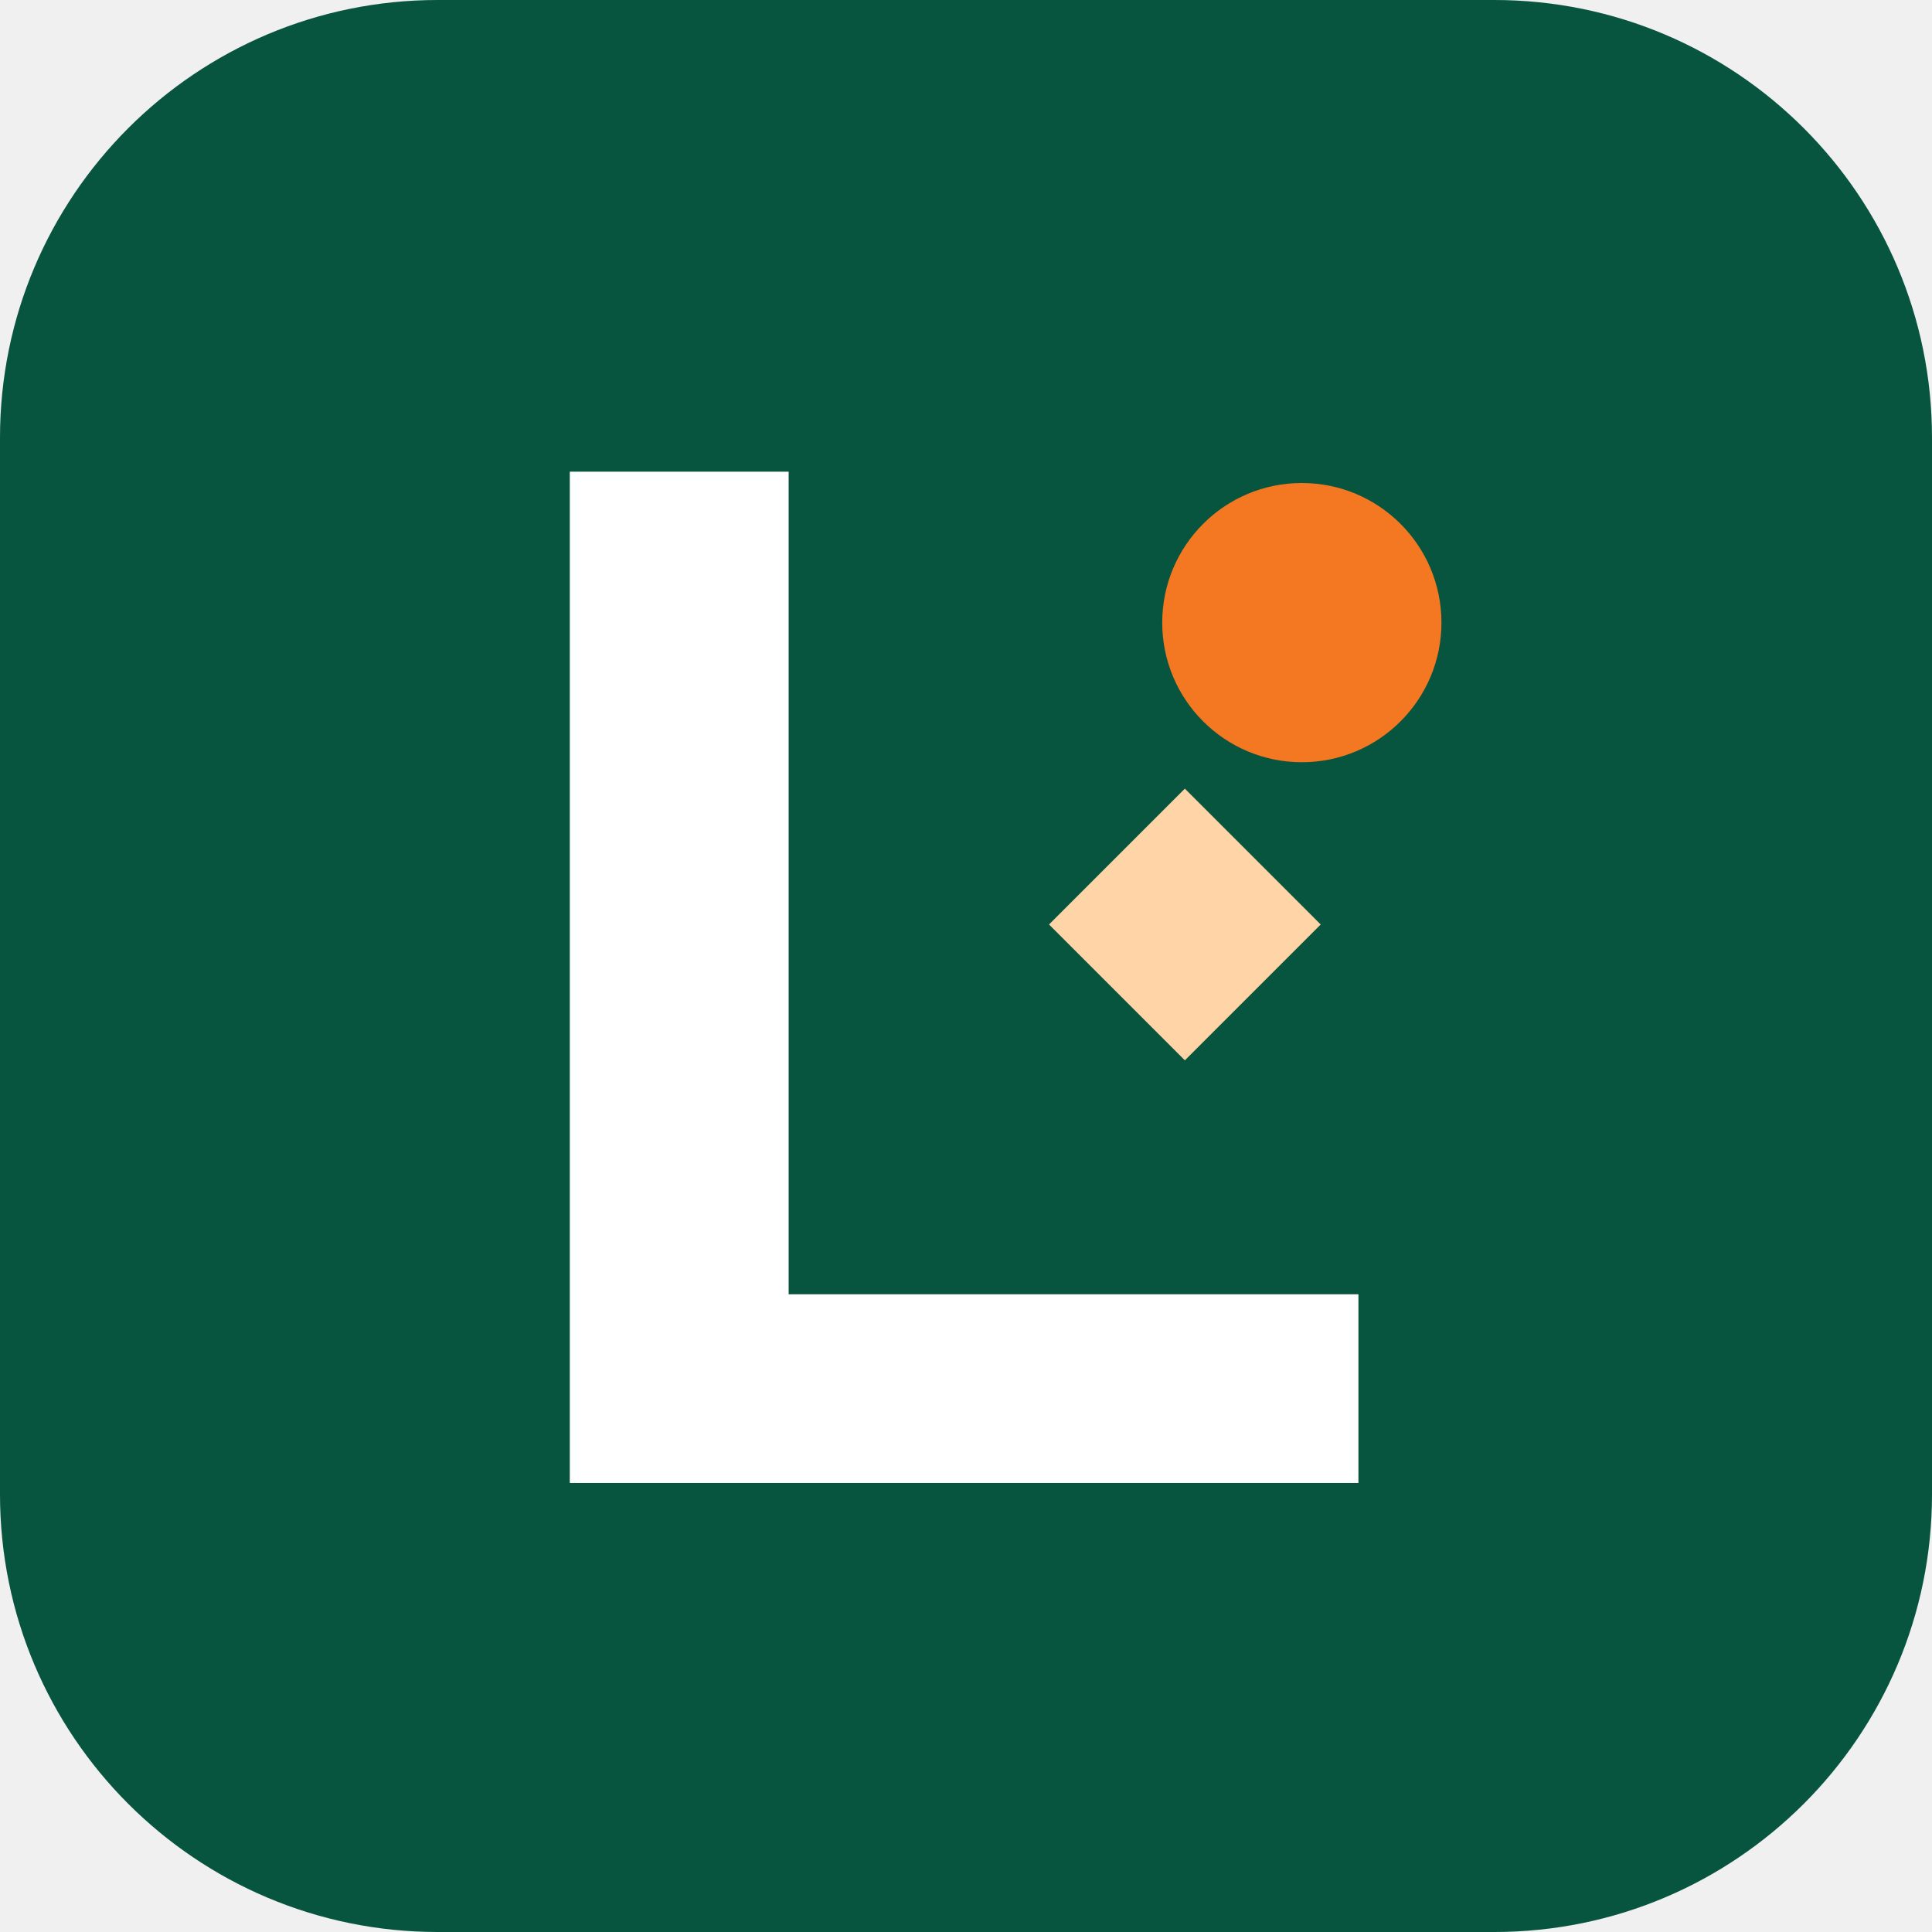
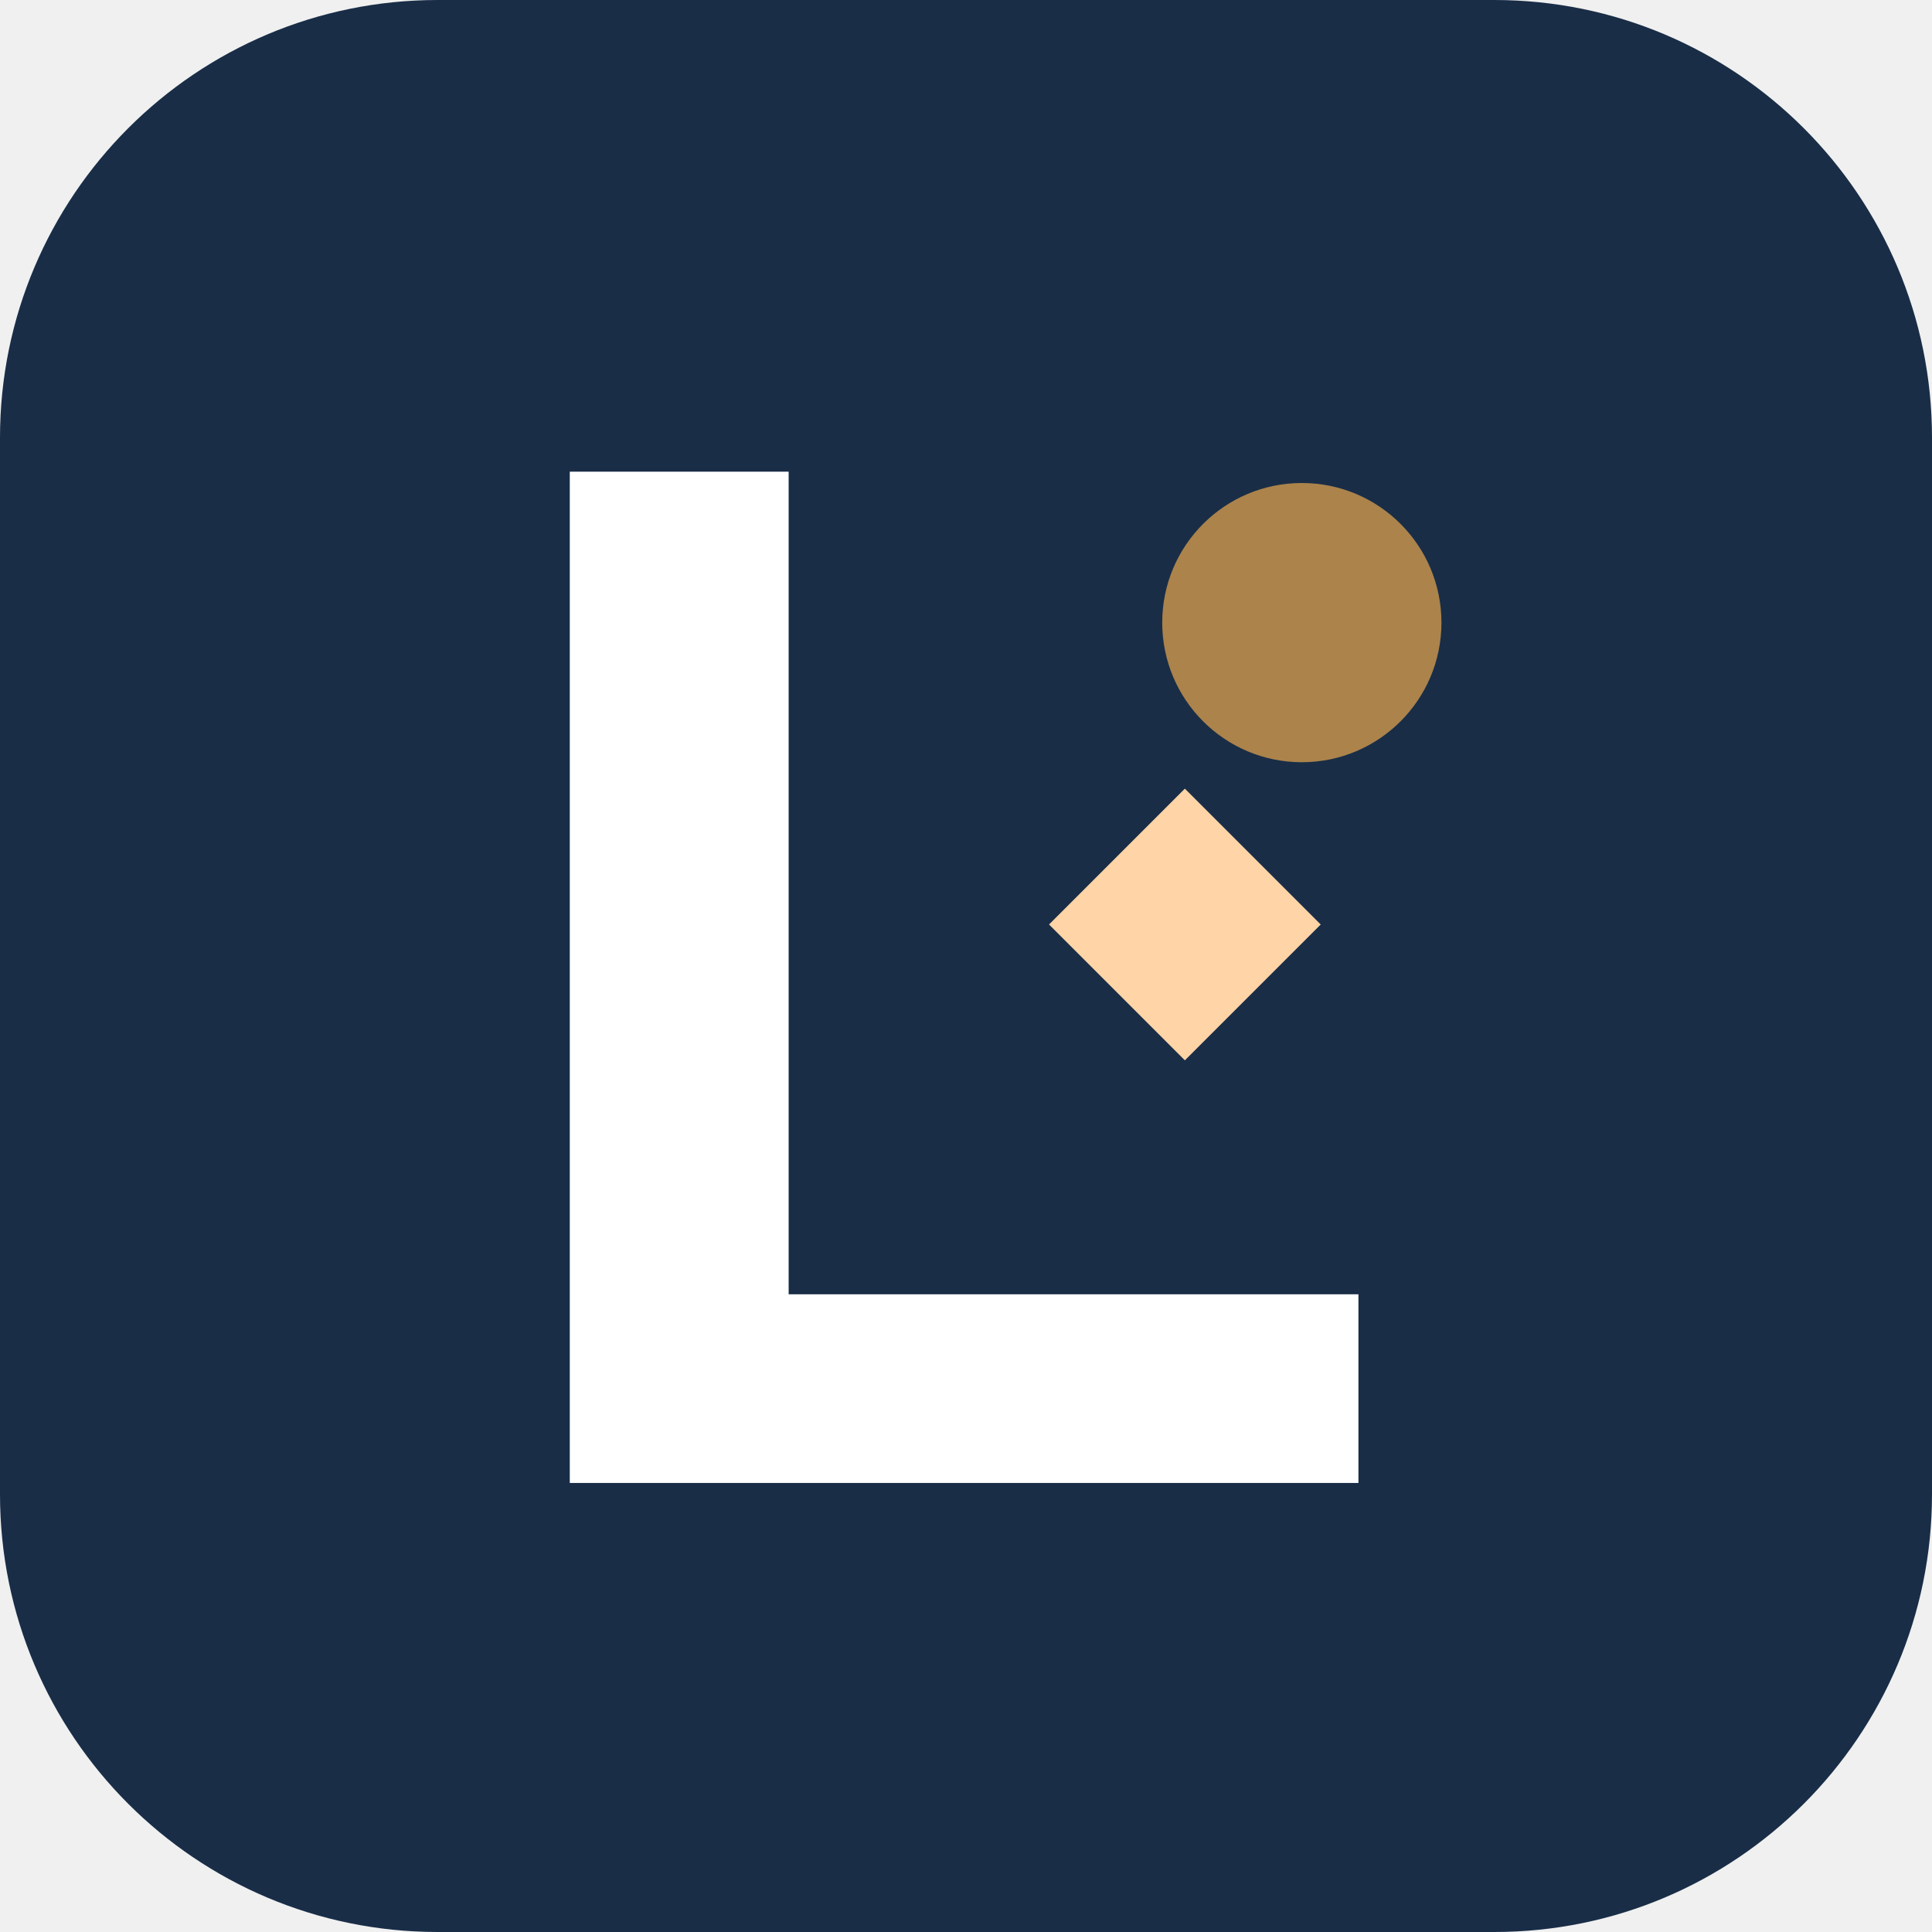
<svg xmlns="http://www.w3.org/2000/svg" width="512" height="512" viewBox="0 0 512 512">
-   <rect width="512" height="512" rx="116" fill="#07543F" />
+   <rect width="512" height="512" rx="116" fill="#192d47" />
  <path d="M151 125h58v218h151v50H151z" fill="#FFFFFF" />
-   <circle cx="345" cy="165" r="37" fill="#F47721" />
+   <circle cx="345" cy="165" r="37" fill="#ab834b" />
  <path d="M278 245l36-36 36 36-36 36z" fill="#FFD4A6" />
</svg>
